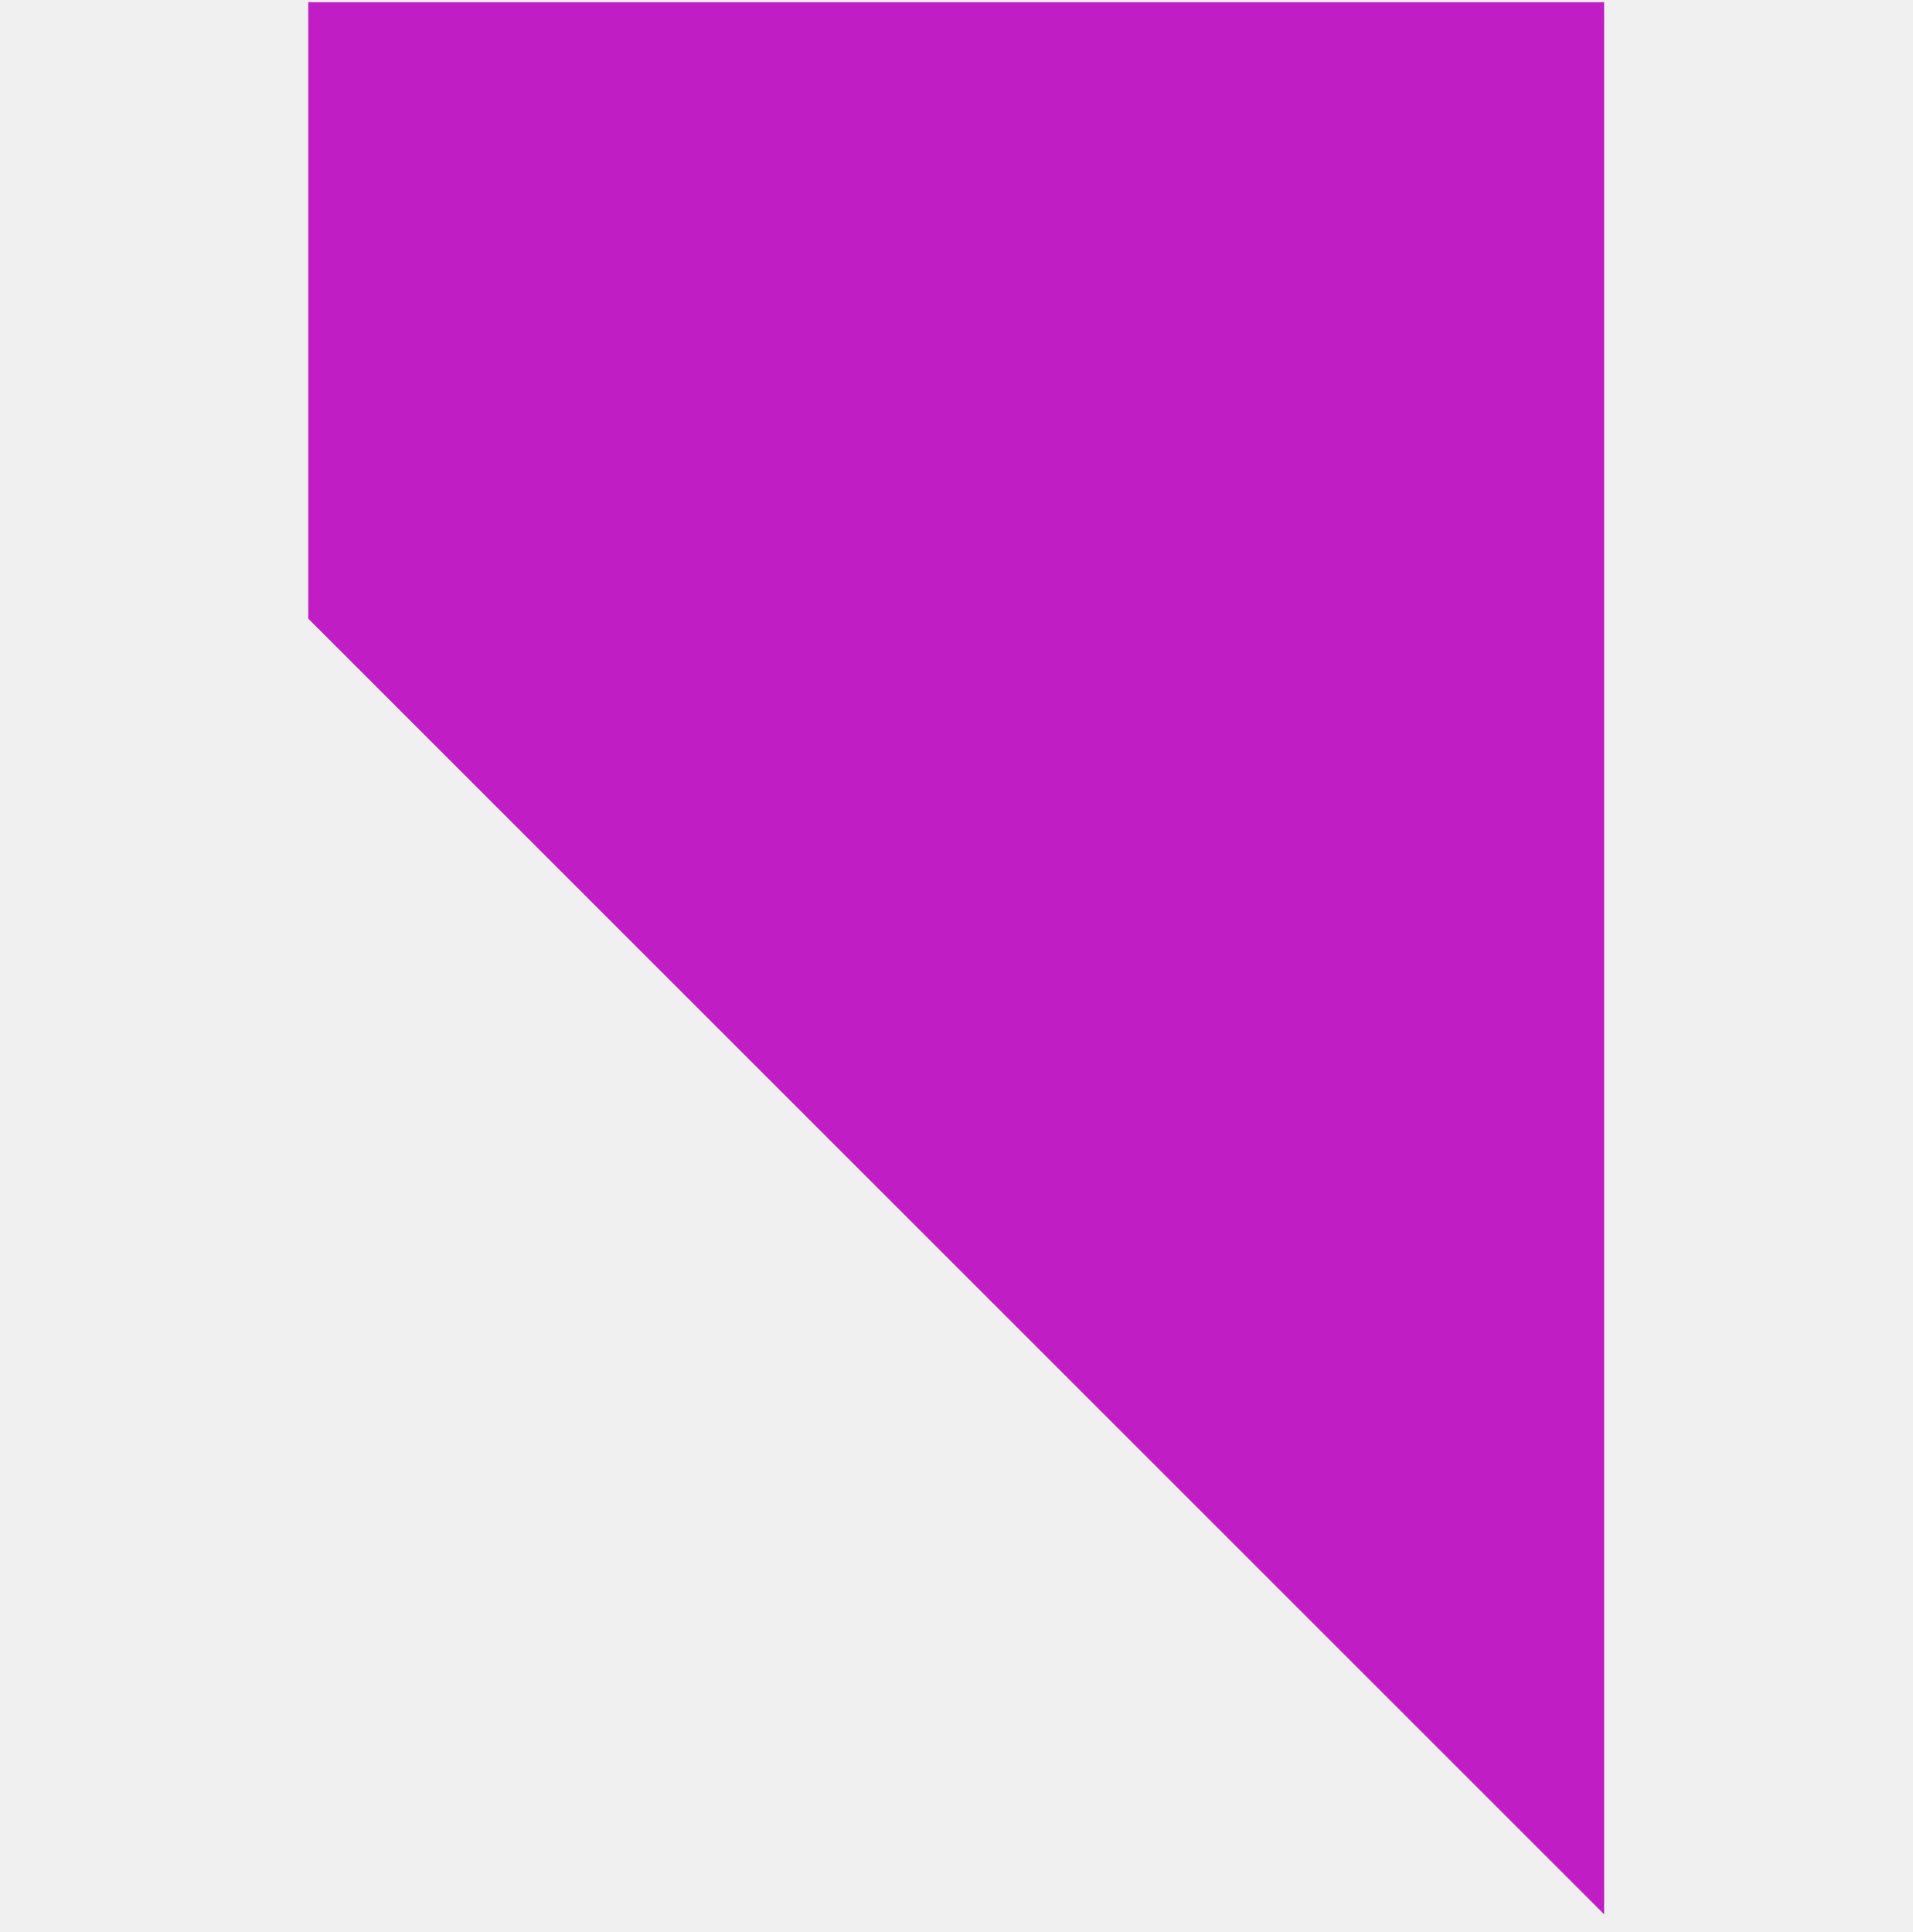
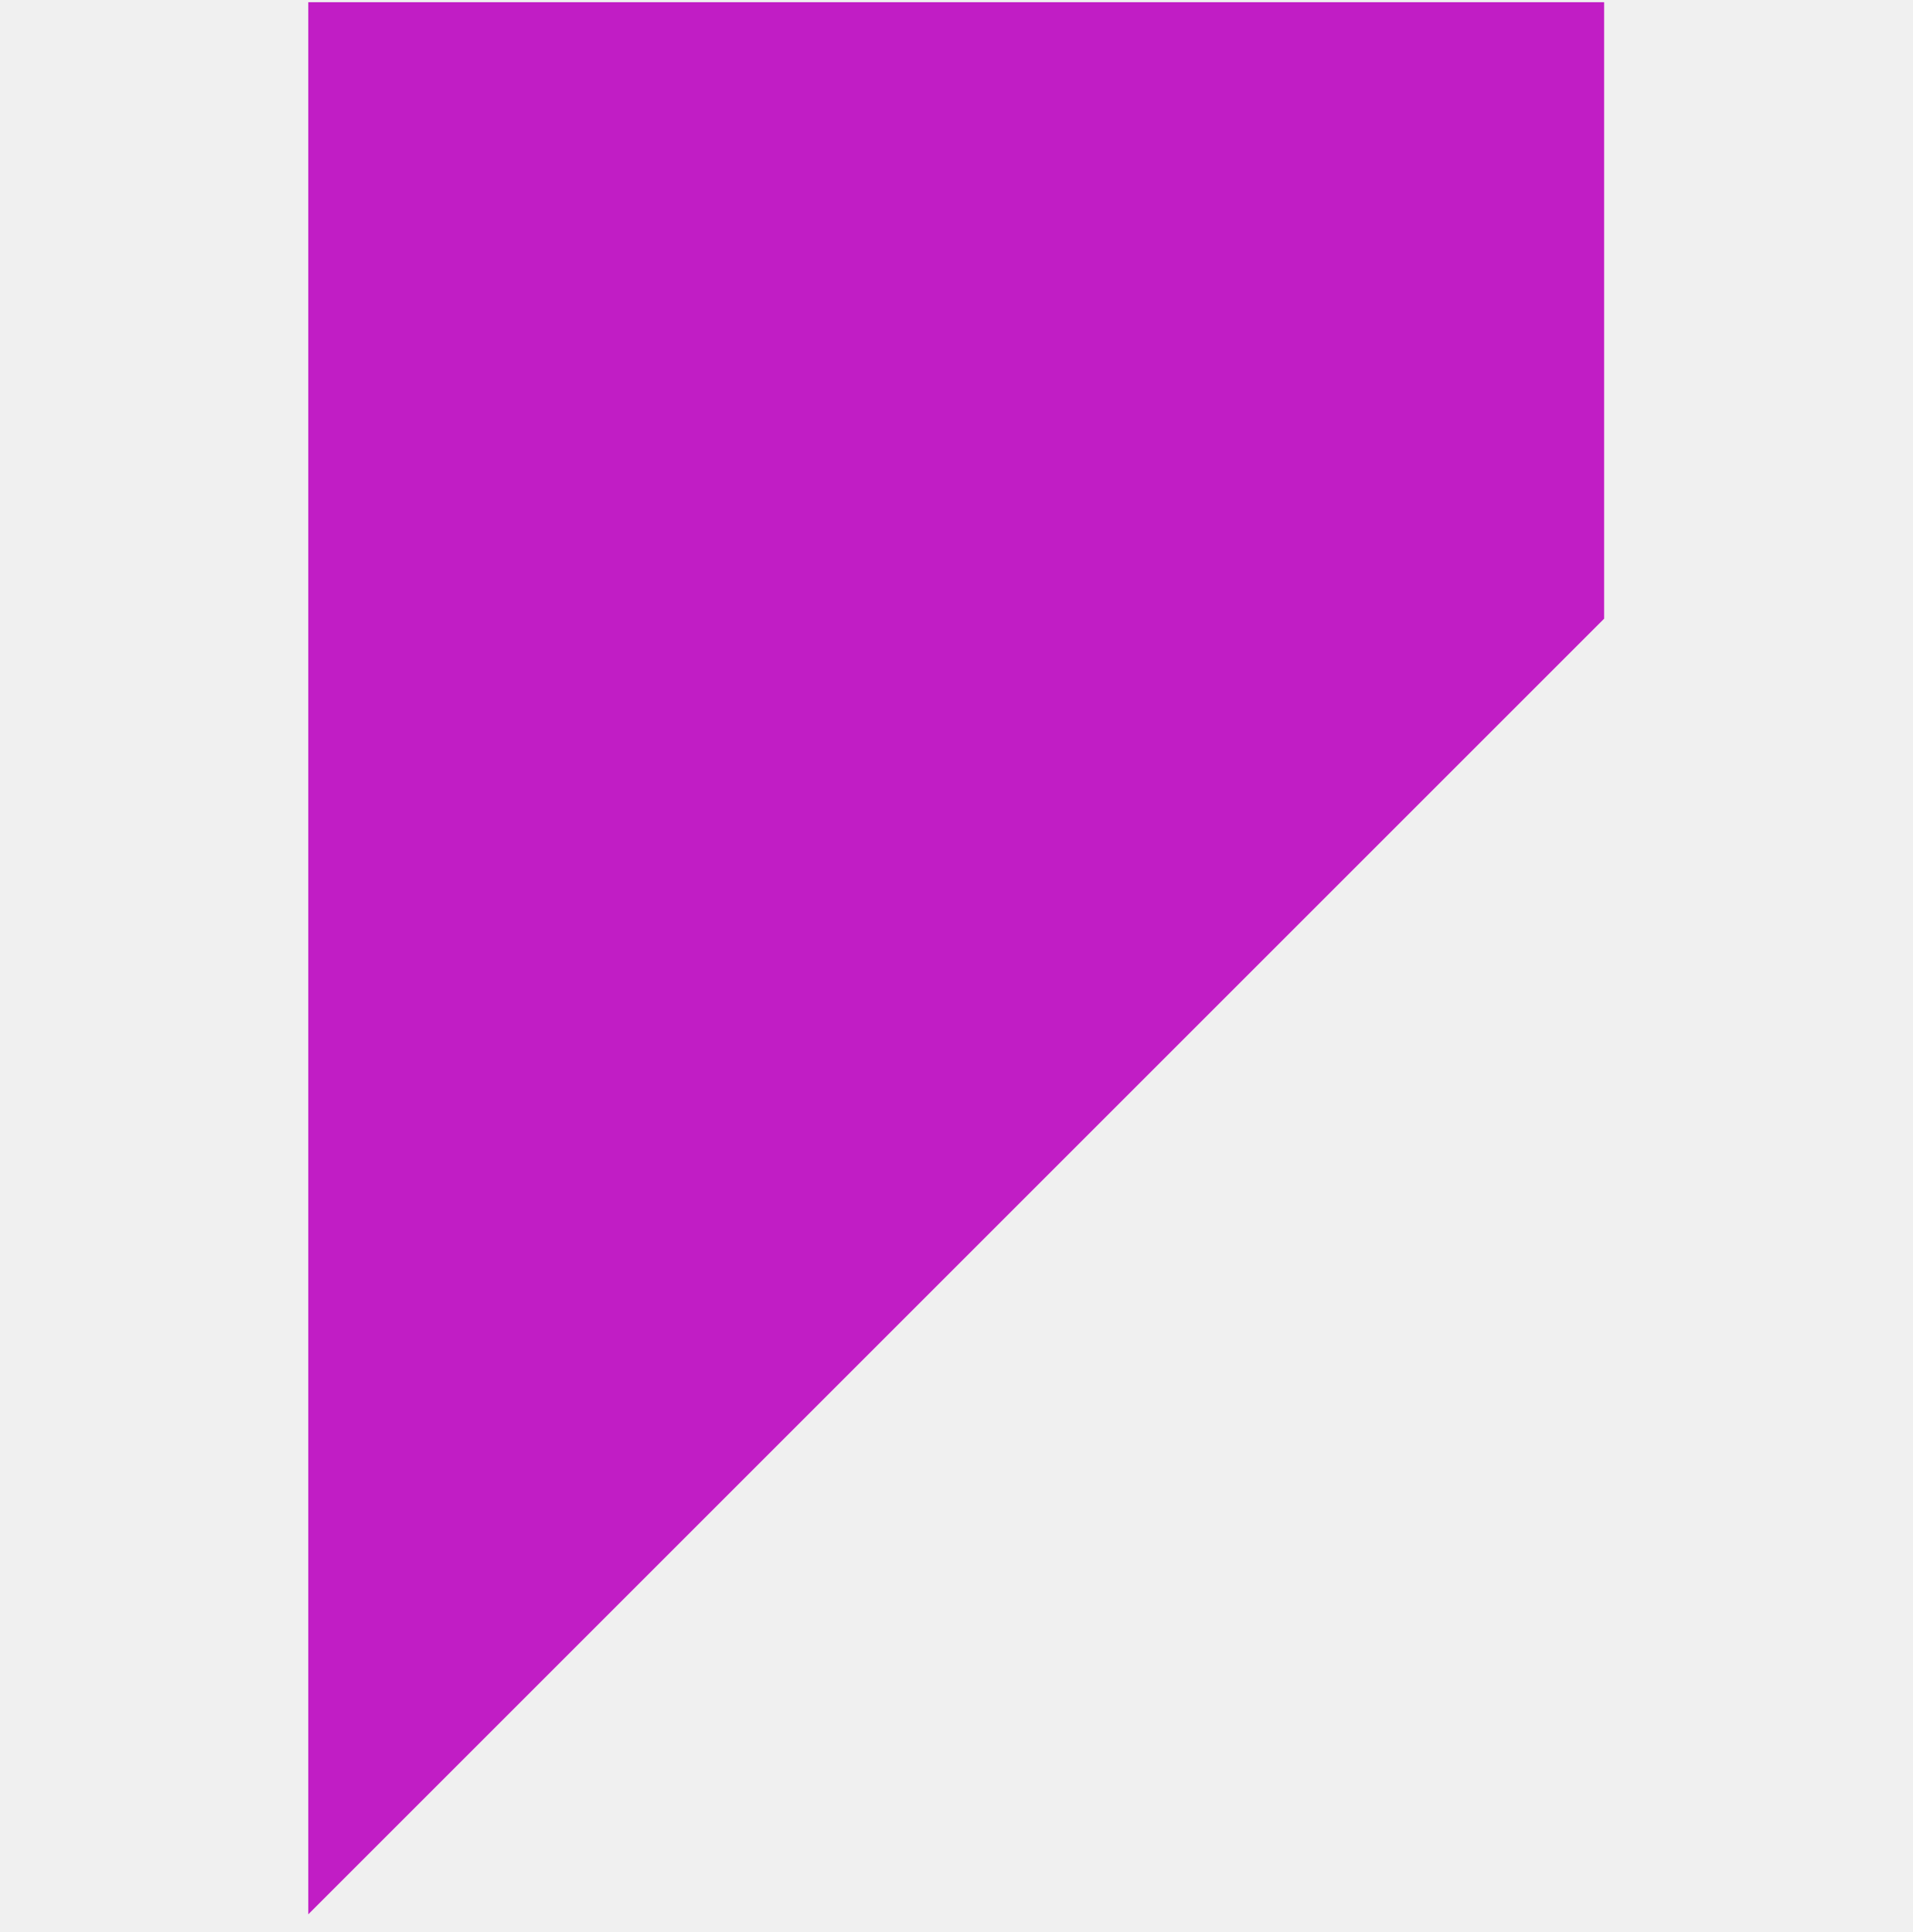
<svg xmlns="http://www.w3.org/2000/svg" width="96" height="97" viewBox="0 0 96 97" fill="none">
  <g clip-path="url(#clip0)">
-     <path d="M15.475 0.112V31.062L80.525 96.112V0.112H15.475Z" fill="#C11DC5" />
+     <path d="M80.525 0.112V31.062L15.475 96.112V0.112H80.525Z" fill="#C11DC5" />
  </g>
  <defs>
    <clipPath id="clip0">
      <rect width="96" height="96" fill="white" transform="translate(0 0.112015)" />
    </clipPath>
  </defs>
</svg>
